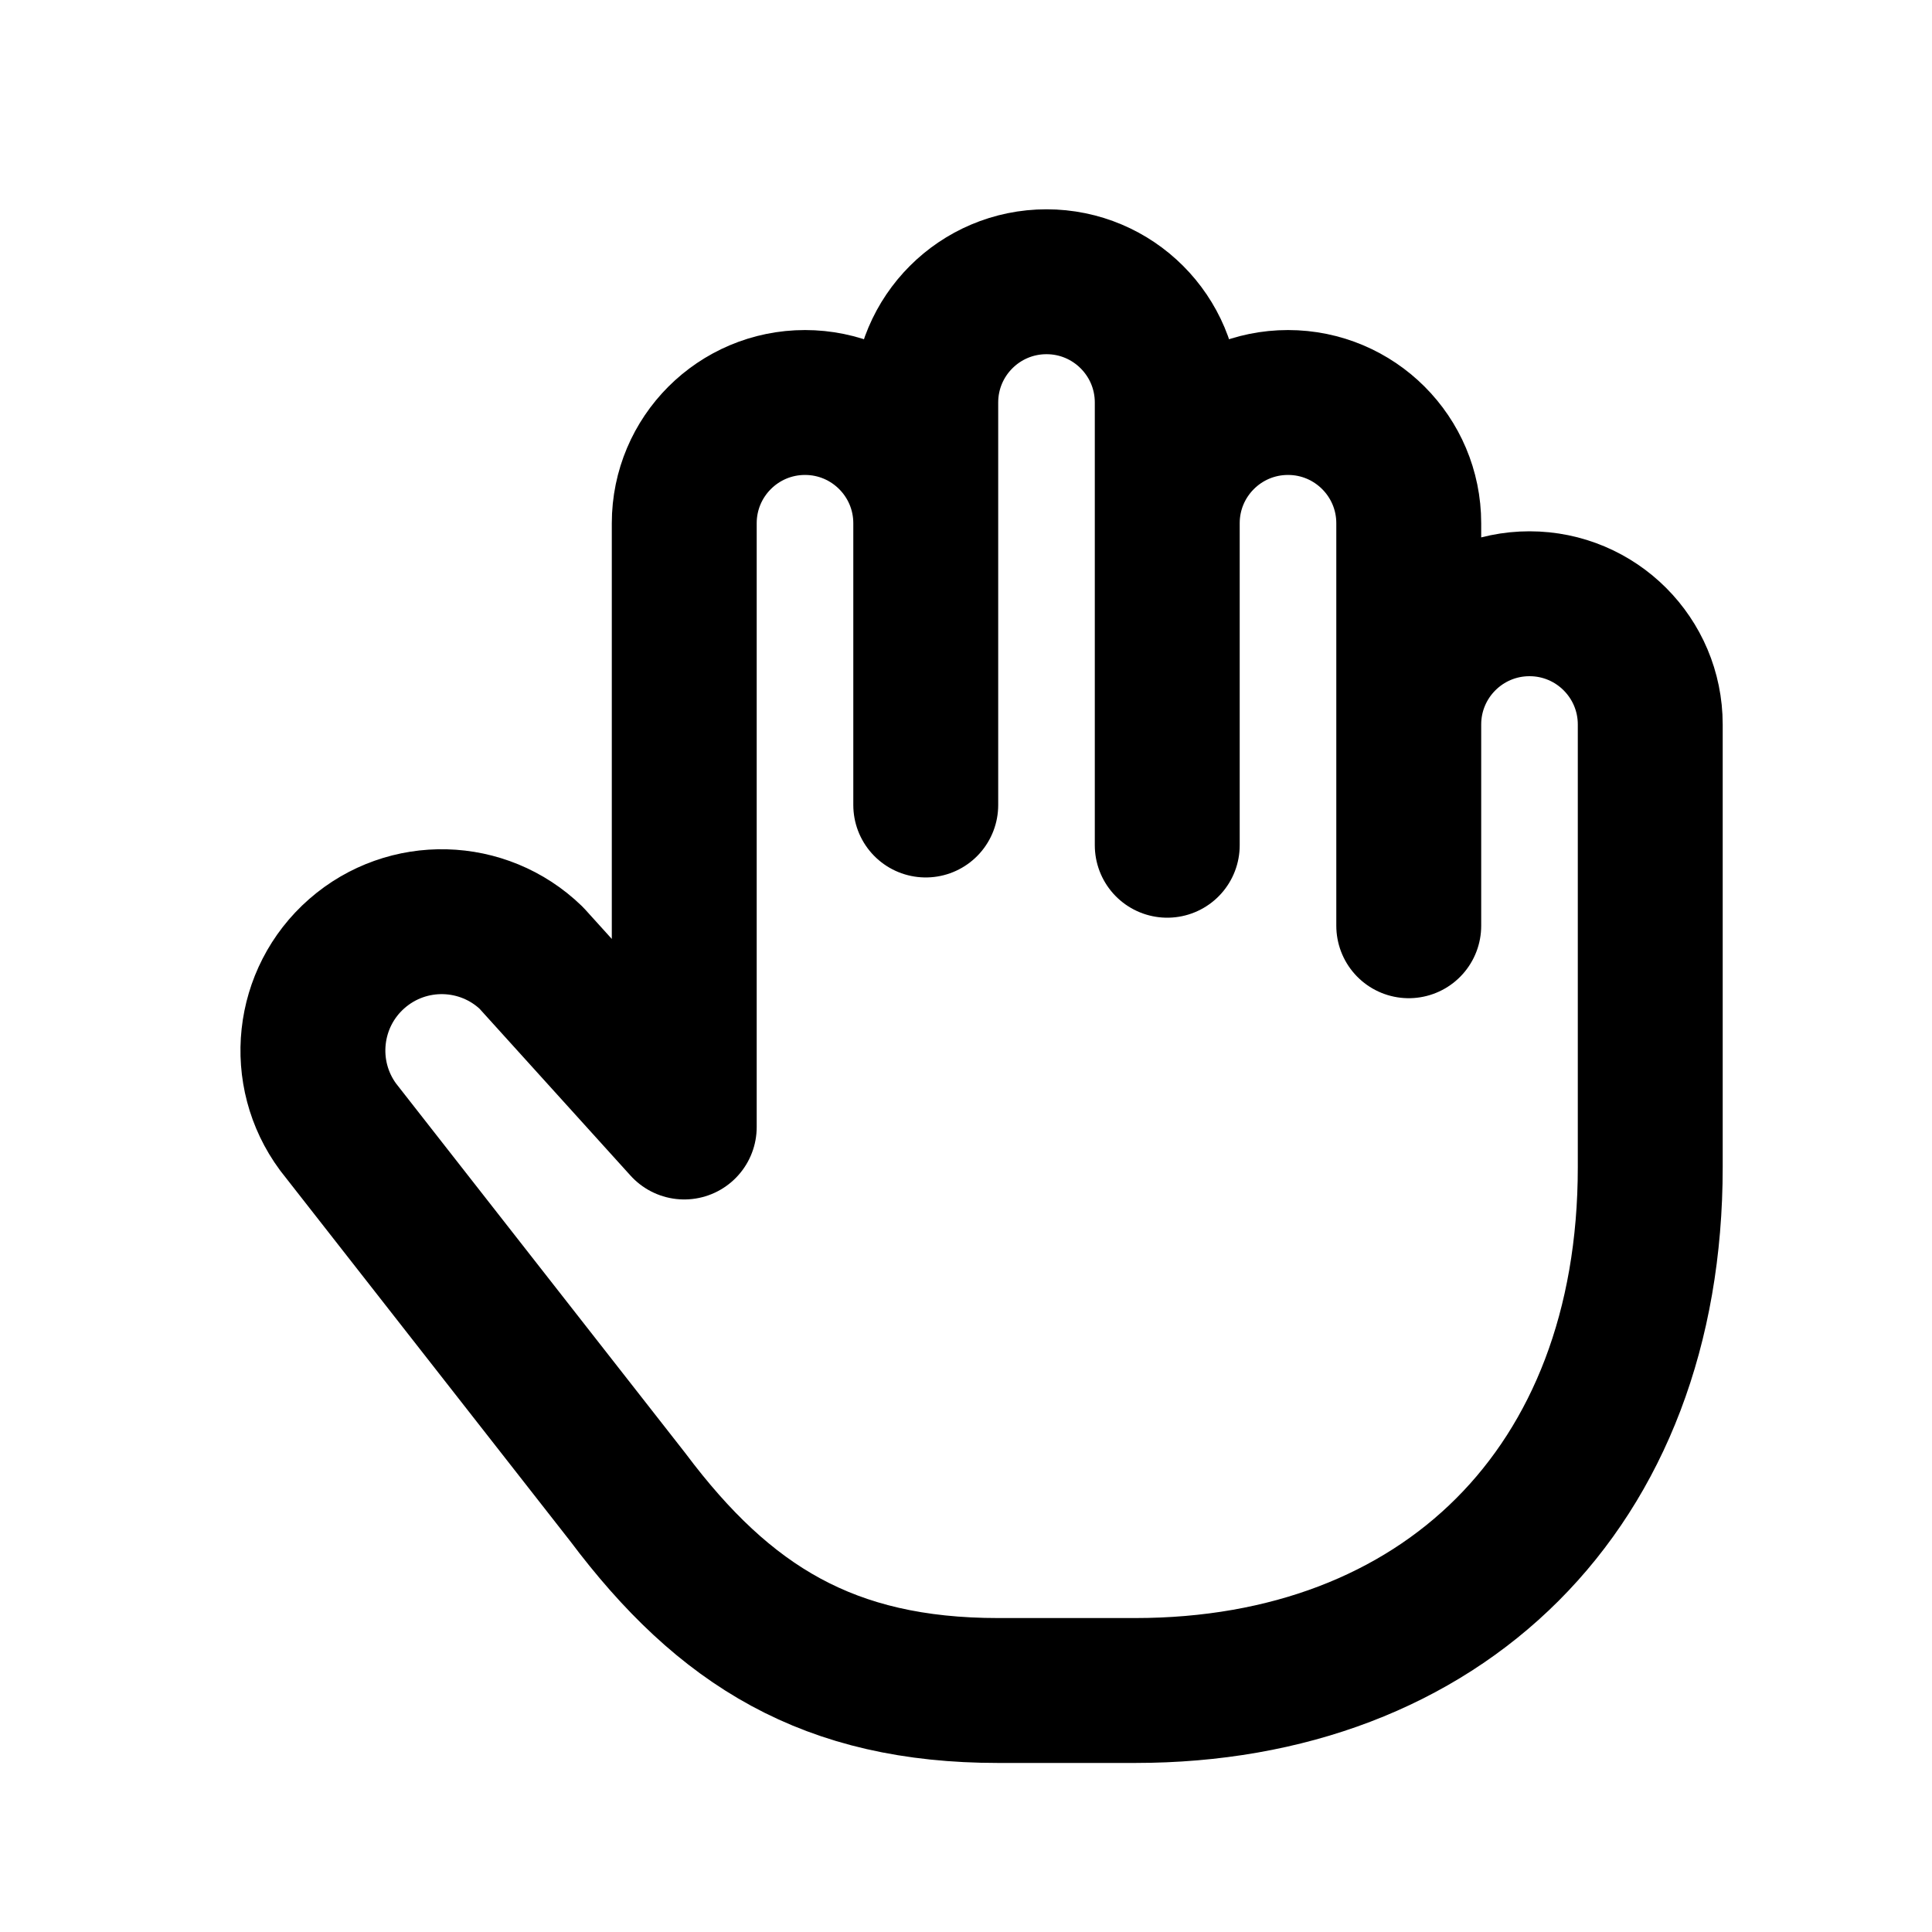
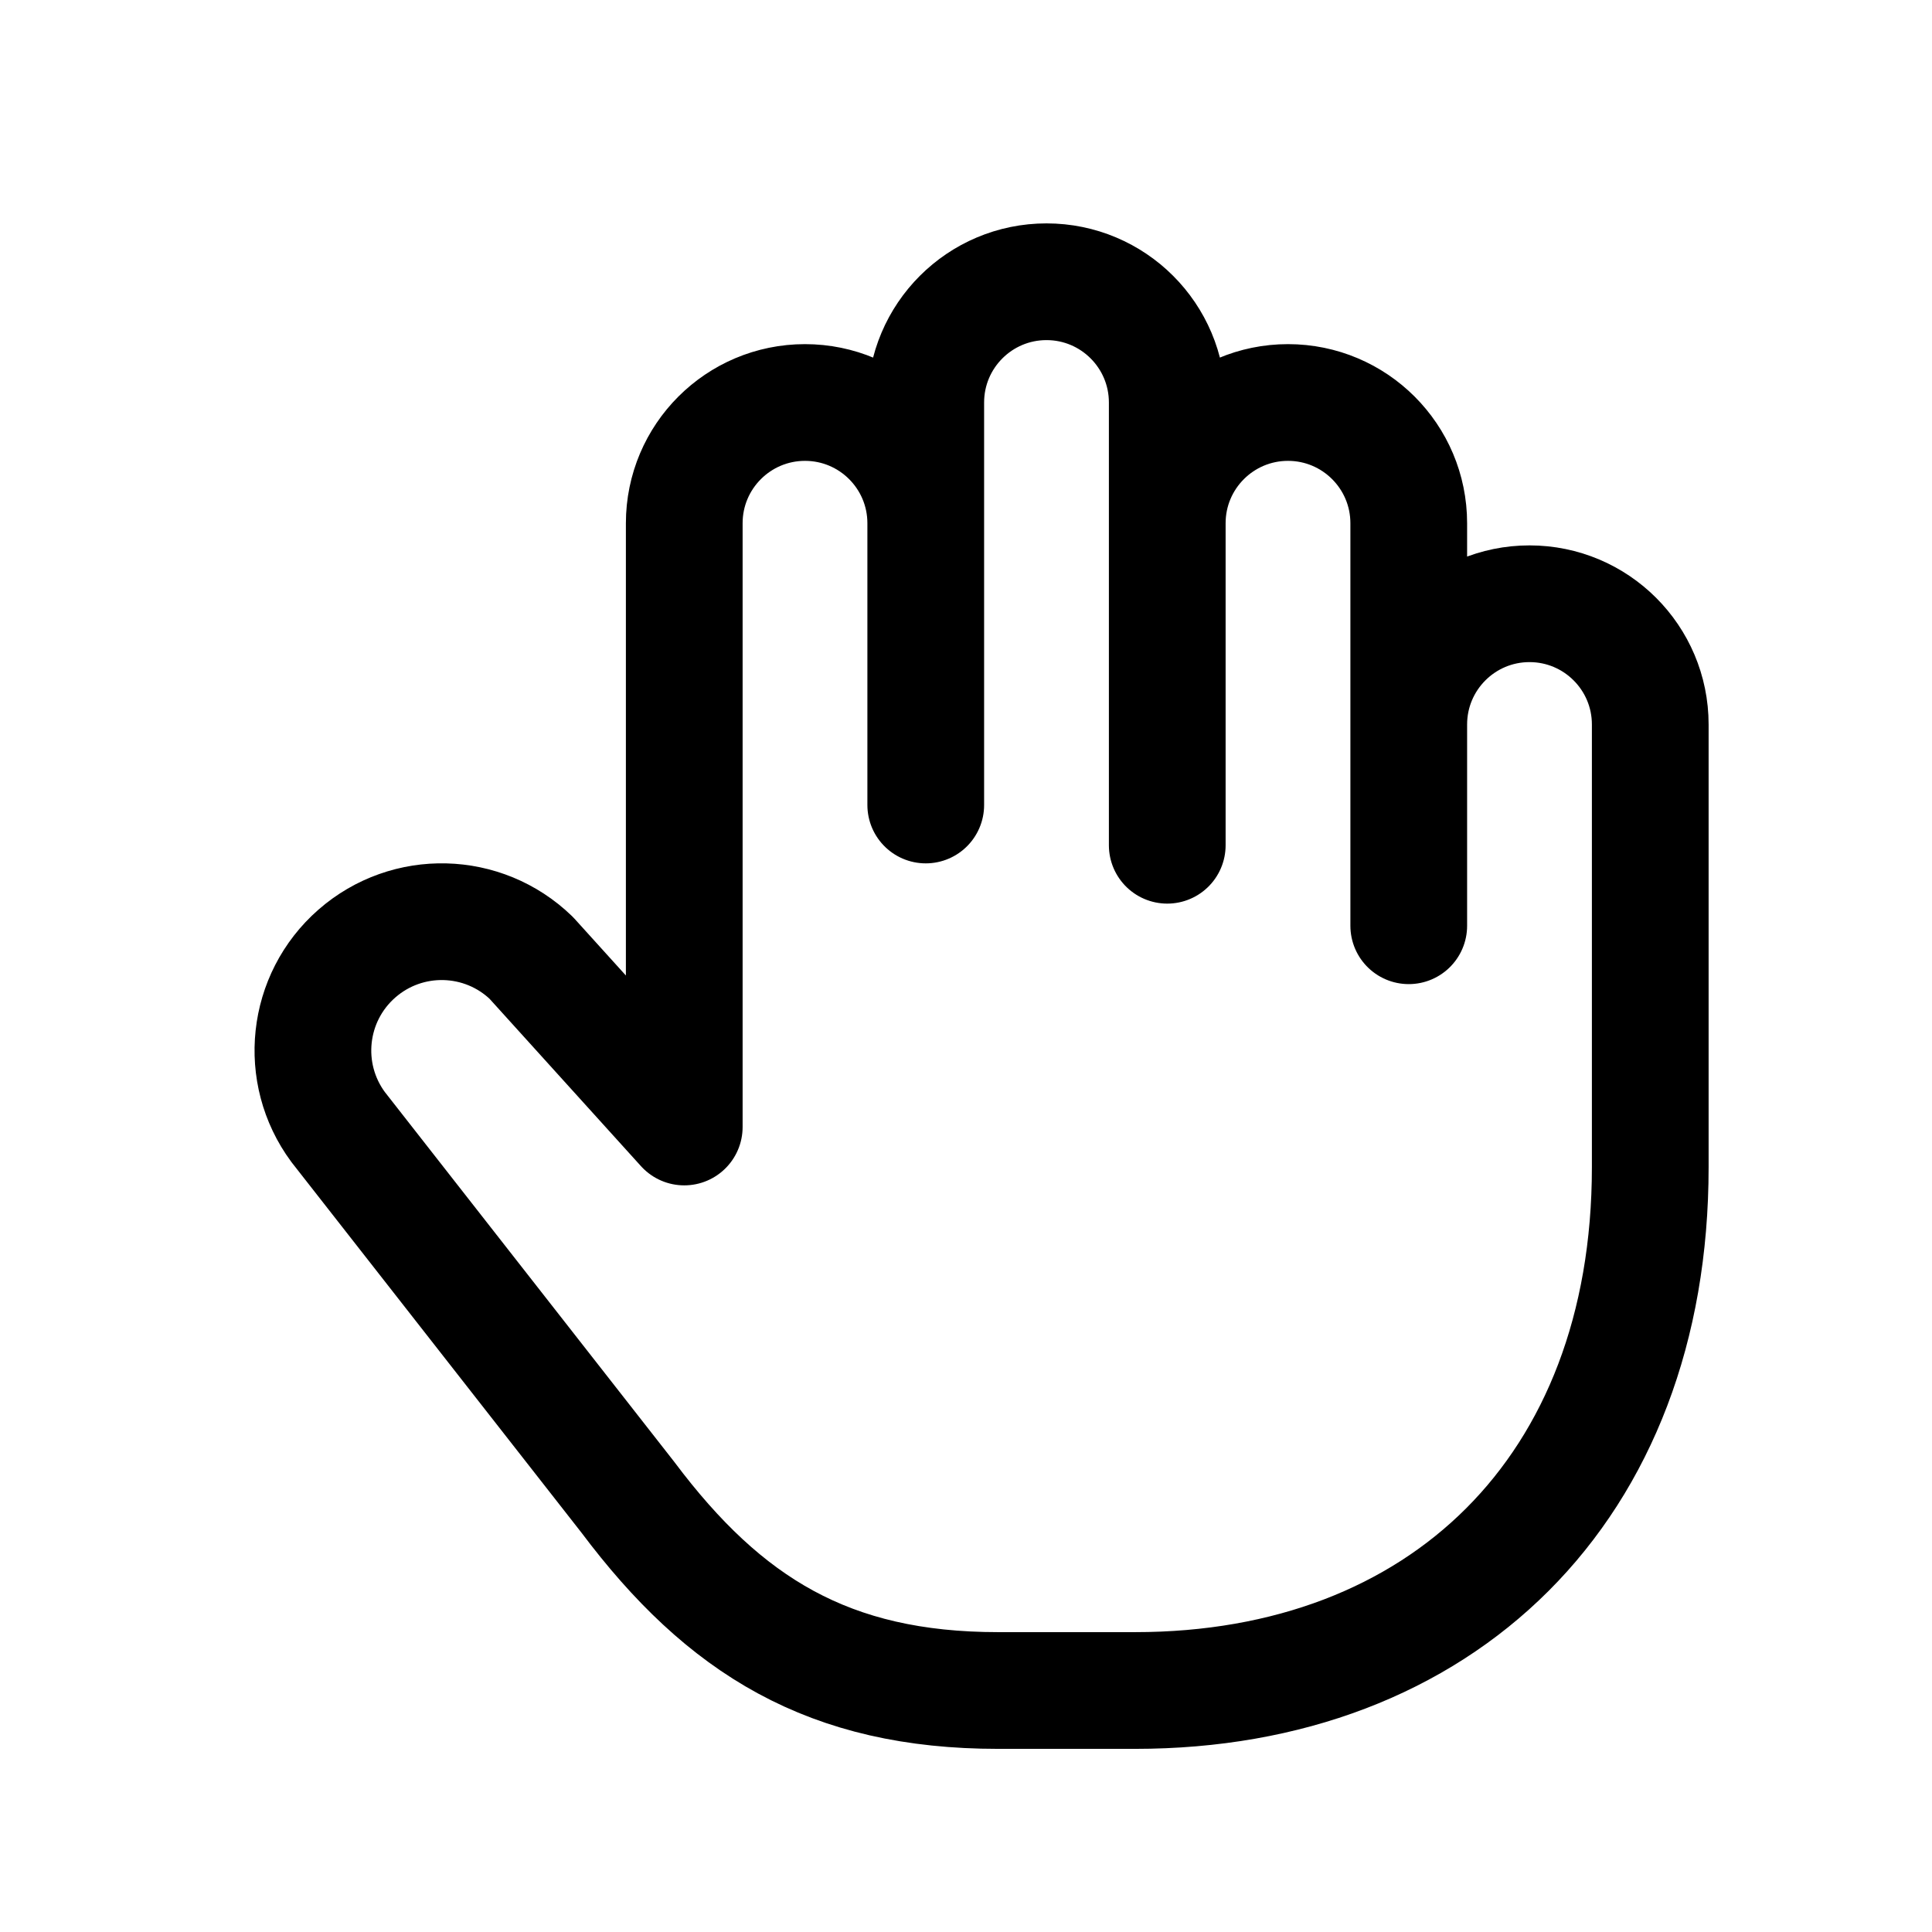
<svg xmlns="http://www.w3.org/2000/svg" viewBox="0 0 24 24">
-   <path fill="none" stroke="#000" stroke-width="1.8" stroke-linecap="round" stroke-linejoin="round" d="M8.5 11V6.5a1.5 1.5 0 0 1 3 0V10 5a1.5 1.5 0 0 1 3 0v5.5-4a1.5 1.5 0 0 1 3 0v5-2.5a1.5 1.5 0 0 1 3 0v5.5c0 4-2.6 6.5-6.4 6.5h-1.7c-2.1 0-3.4-.8-4.6-2.4L4.2 14a1.6 1.6 0 0 1 2.4-2.1l1.9 2.1V11Z" />
+   <path fill="none" stroke="#000" stroke-width="1.45" stroke-linecap="round" stroke-linejoin="round" d="M8.5 11V6.5a1.5 1.5 0 0 1 3 0V10 5a1.5 1.5 0 0 1 3 0v5.5-4a1.5 1.5 0 0 1 3 0v5-2.5a1.5 1.5 0 0 1 3 0v5.5c0 4-2.6 6.5-6.4 6.5h-1.7c-2.1 0-3.4-.8-4.6-2.4L4.2 14a1.6 1.6 0 0 1 2.4-2.1l1.9 2.1V11Z" />
</svg>
